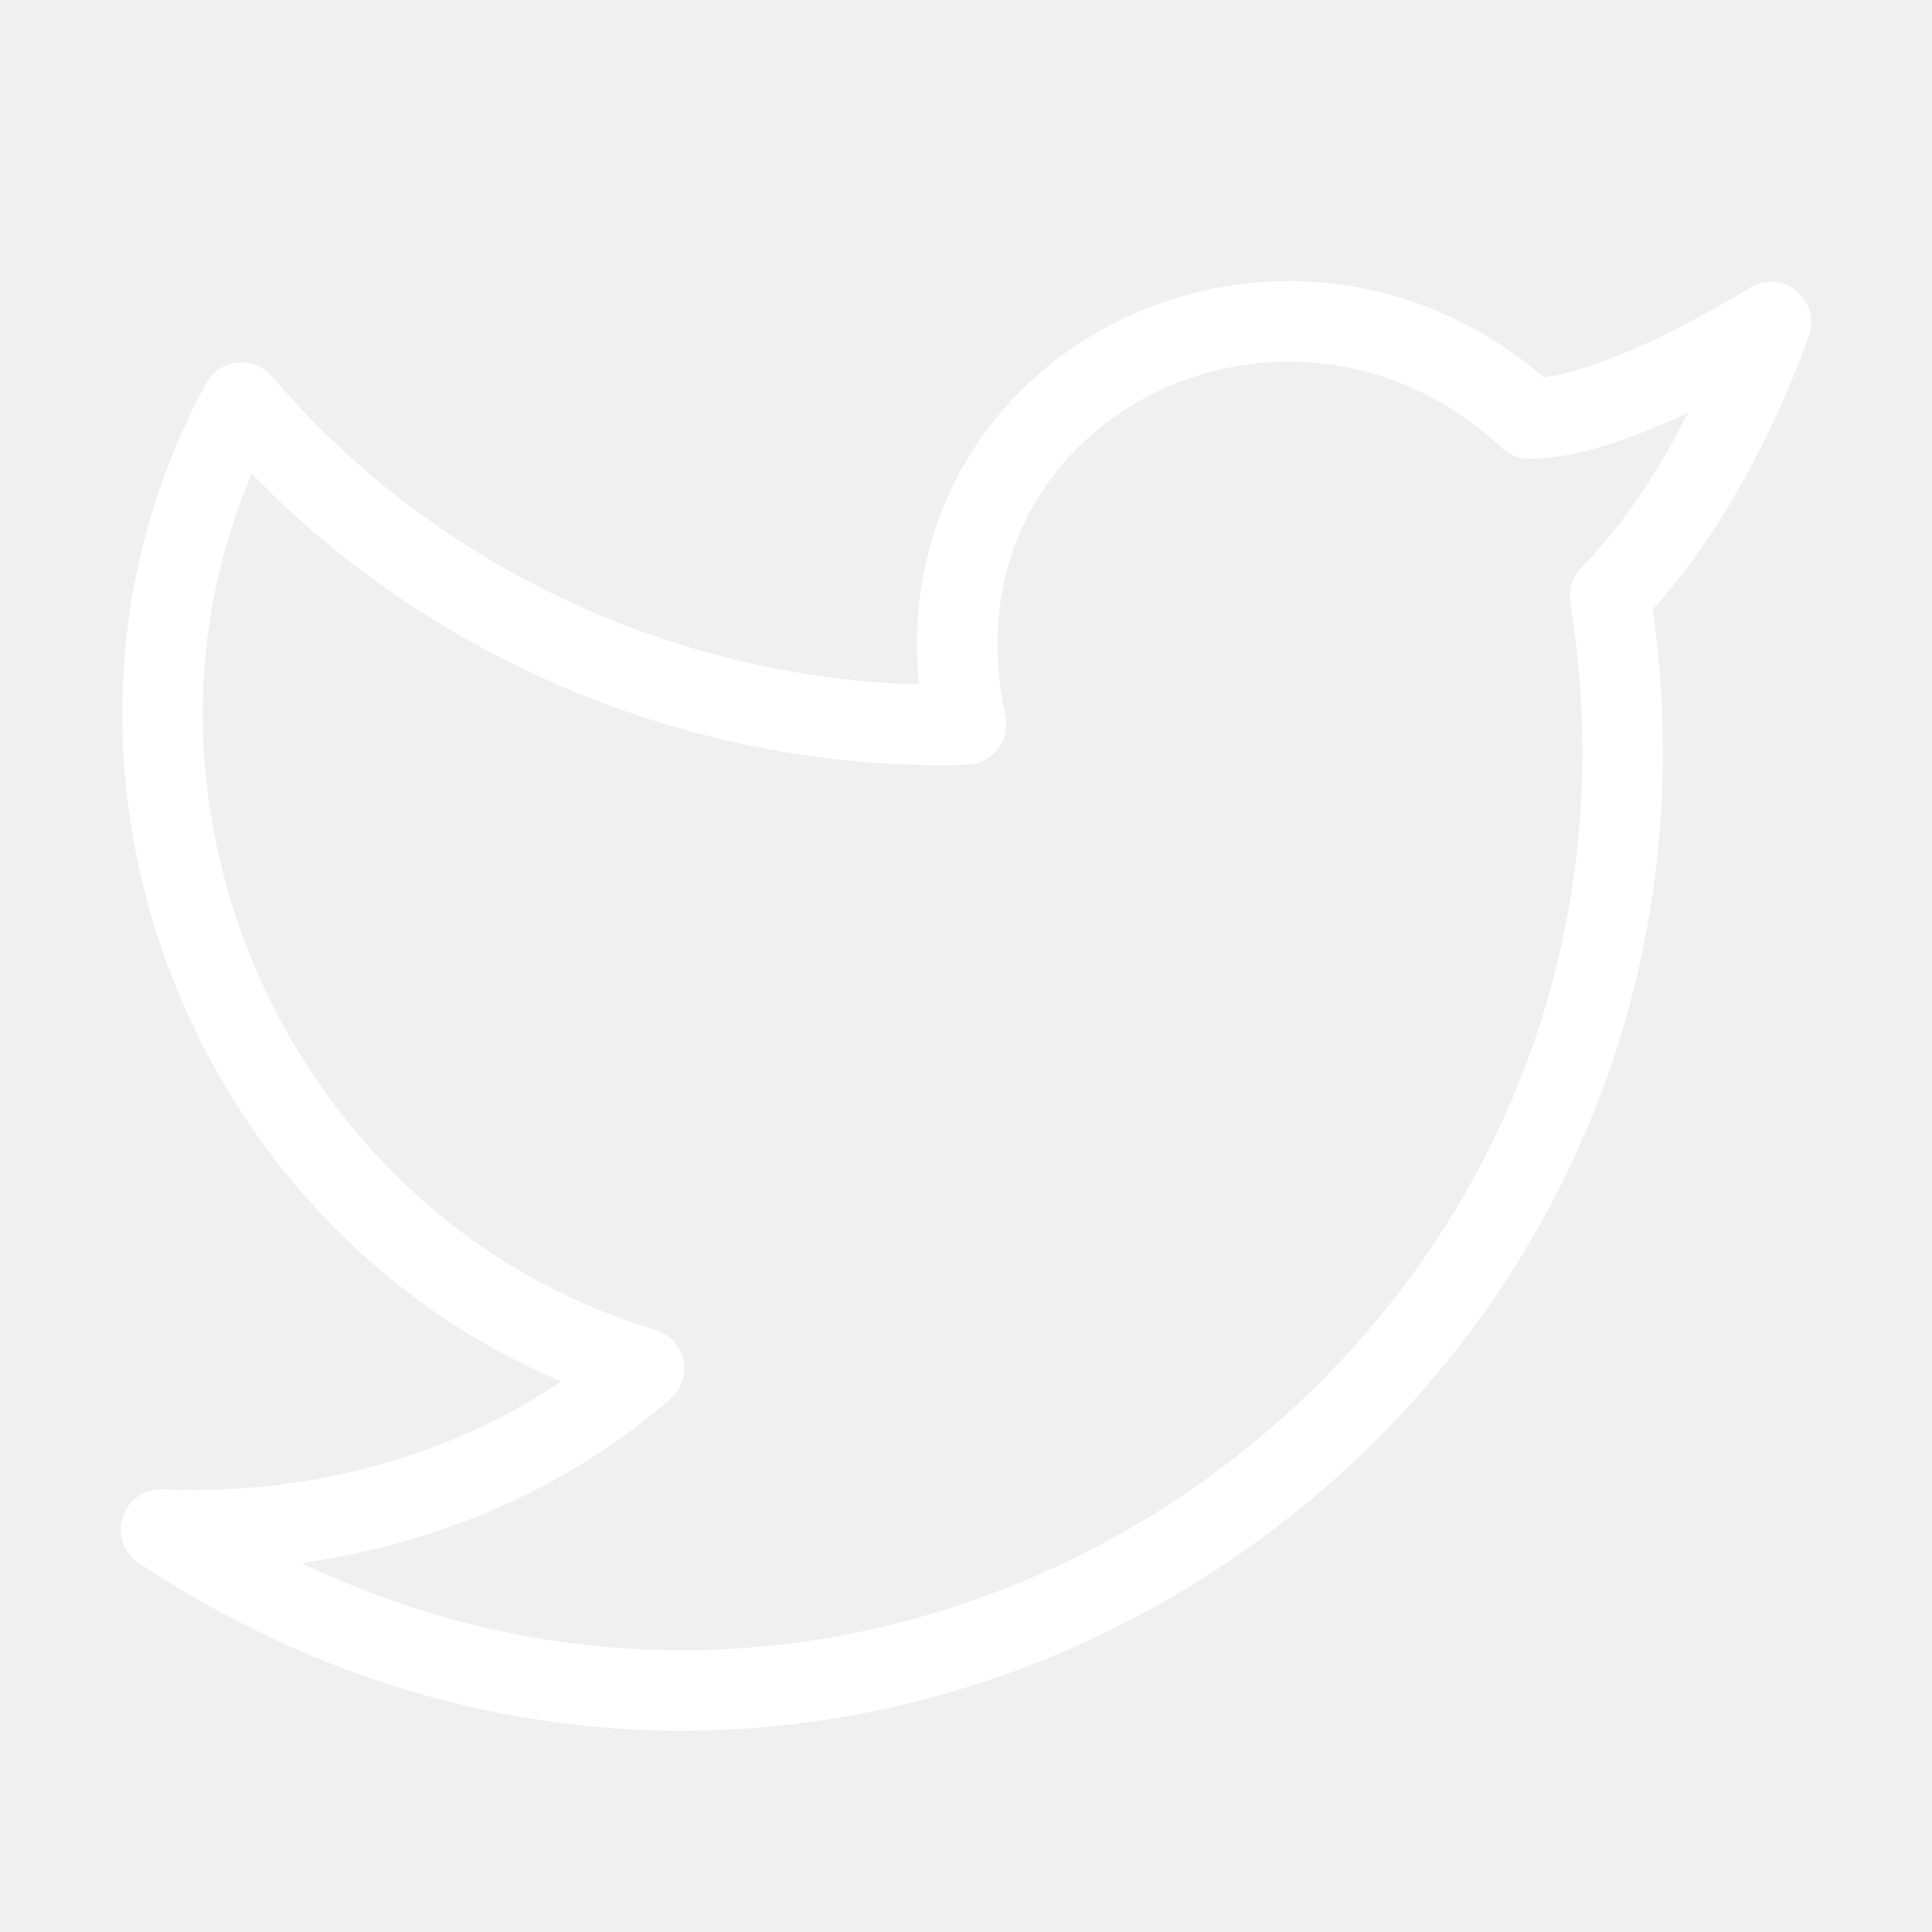
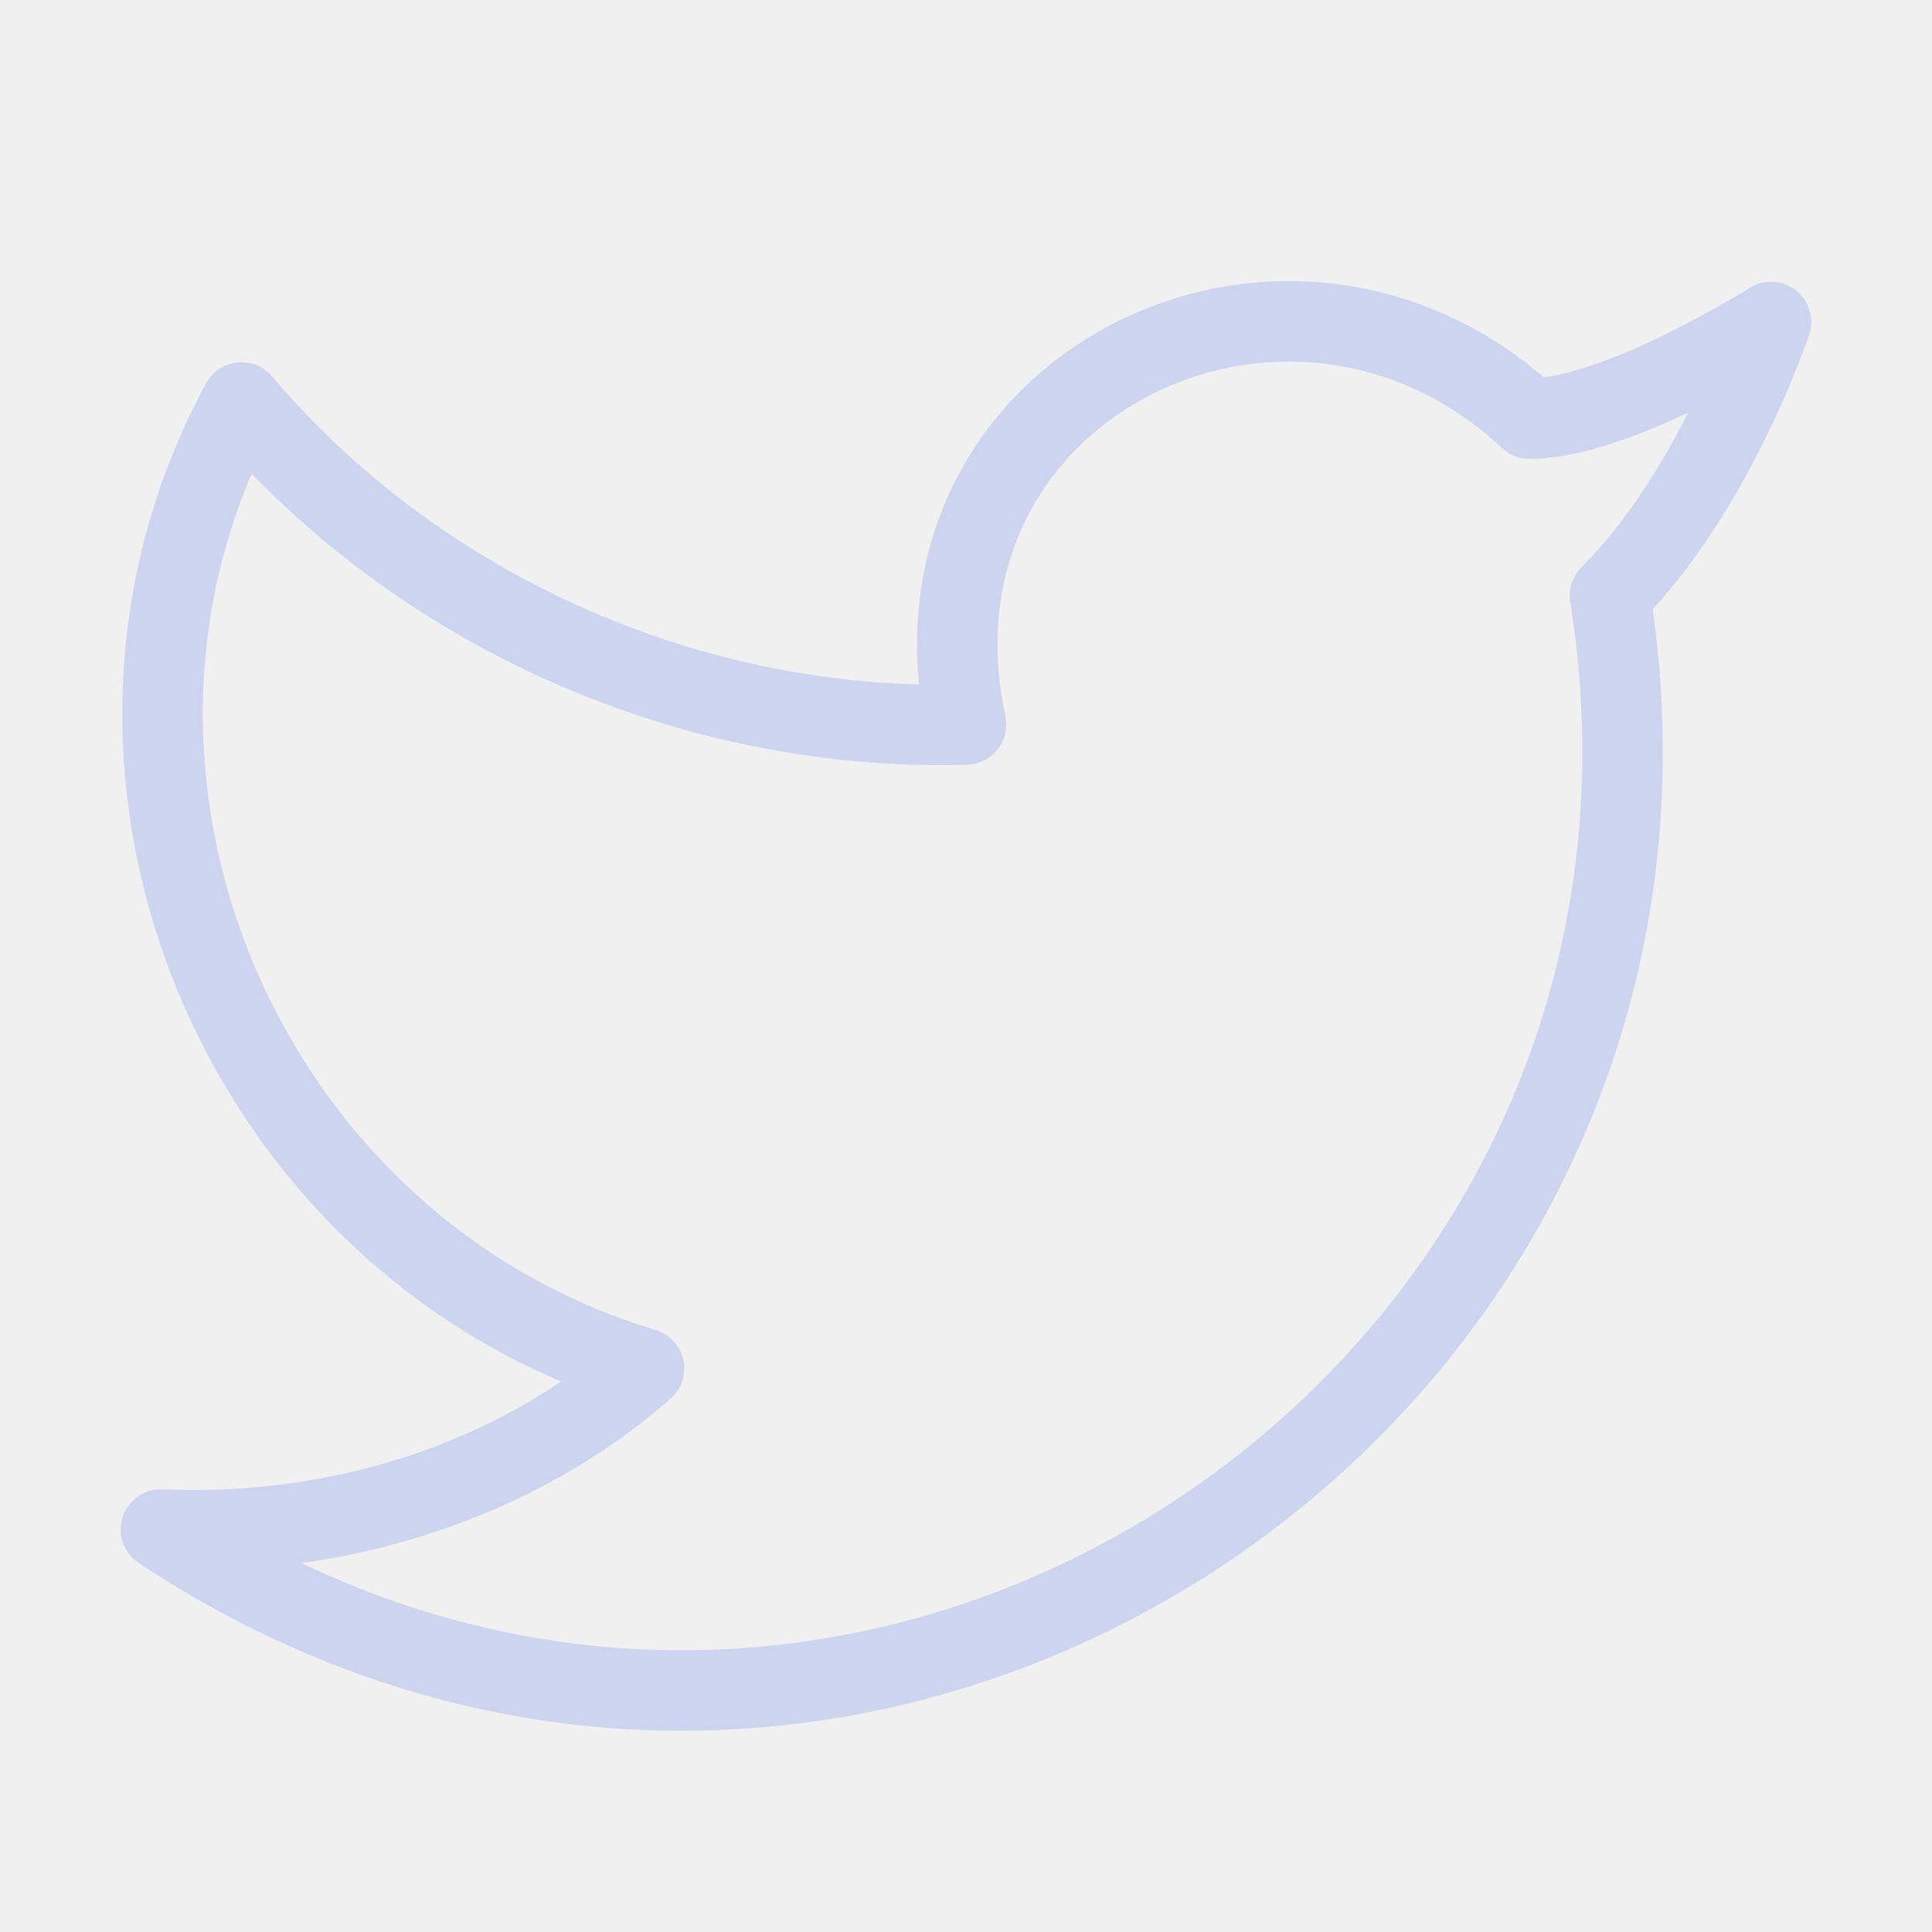
<svg xmlns="http://www.w3.org/2000/svg" width="24" height="24" viewBox="0 0 24 24" fill="none">
-   <path d="M22 4C22 4 21.3 6.1 20 7.4C21.6 17.4 10.6 24.7 2 19C4.2 19.1 6.4 18.4 8 17C3 15.5 0.5 9.6 3 5C5.2 7.6 8.6 9.1 12 9C11.1 4.8 16 2.4 19 5.2C20.1 5.2 22 4 22 4Z" stroke="white" stroke-linecap="round" stroke-linejoin="round" />
+   <path d="M22 4C22 4 21.3 6.1 20 7.4C21.6 17.4 10.6 24.7 2 19C4.2 19.1 6.4 18.4 8 17C3 15.5 0.5 9.6 3 5C5.2 7.6 8.6 9.1 12 9C11.1 4.8 16 2.4 19 5.2C20.1 5.2 22 4 22 4Z" stroke="#CDD4F0" stroke-linecap="round" stroke-linejoin="round" />
</svg>
